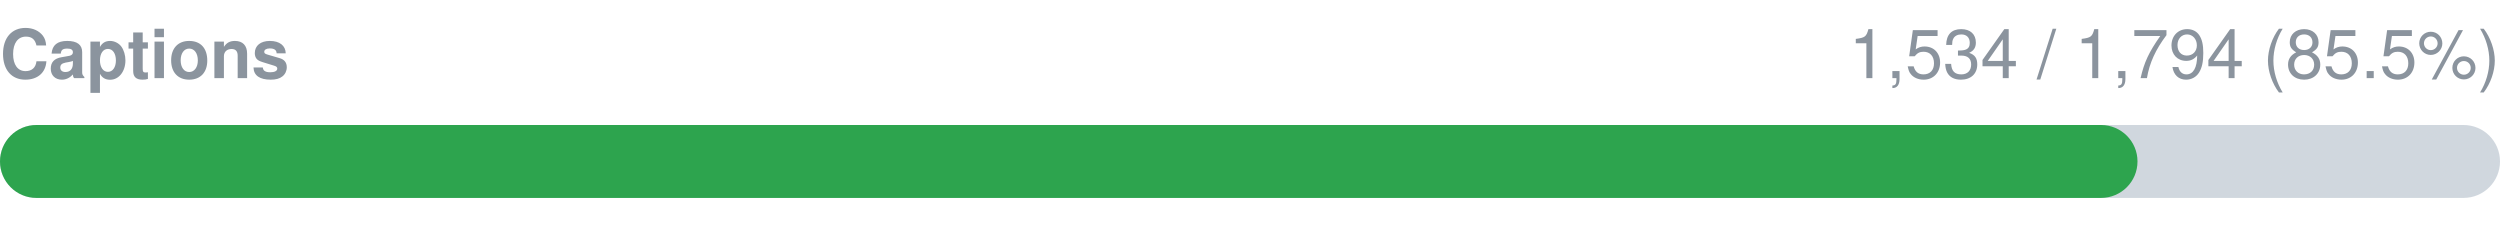
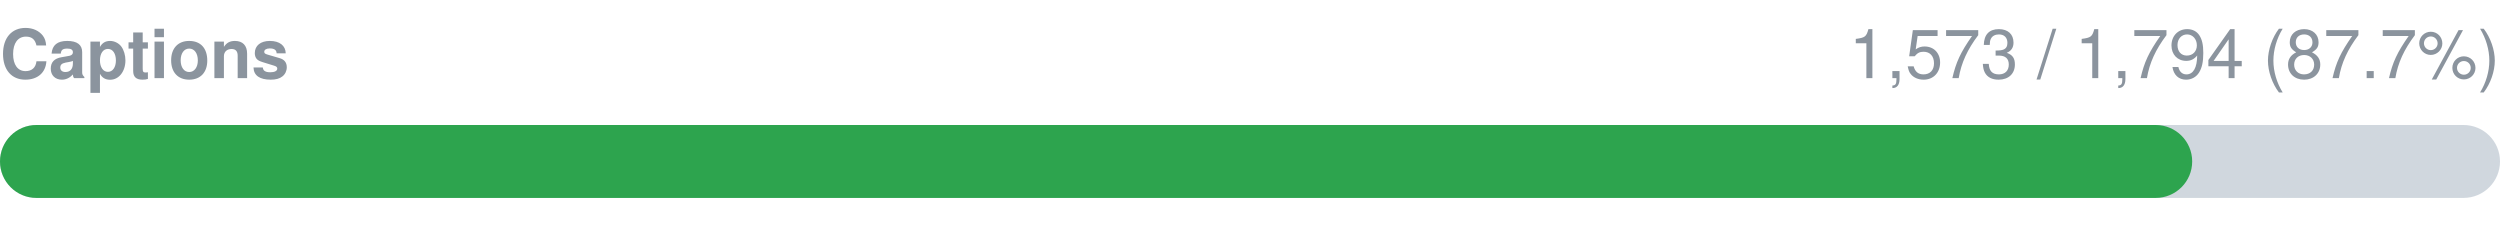
<svg xmlns="http://www.w3.org/2000/svg" width="480" height="44" viewBox="0 0 480 44" role="img">
  <text x="0" y="15" font-family="-apple-system,Segoe UI,Helvetica,Arial,sans-serif" font-size="13" font-weight="600" fill="#8b949e">Captions</text>
-   <text x="480" y="15" font-family="-apple-system,Segoe UI,Helvetica,Arial,sans-serif" font-size="13" text-anchor="end" fill="#8b949e">1,534 / 1,794 (85.5%)</text>
+   <text x="480" y="15" font-family="-apple-system,Segoe UI,Helvetica,Arial,sans-serif" font-size="13" text-anchor="end" fill="#8b949e">1,573 / 1,794 (87.7%)</text>
  <rect x="0" y="24" width="480" height="14" rx="7" fill="#d0d7de" />
-   <rect x="0" y="24" width="410.4" height="14" rx="7" fill="#2da44e" />
+   <rect x="0" y="24" width="420.9" height="14" rx="7" fill="#2da44e" />
</svg>
